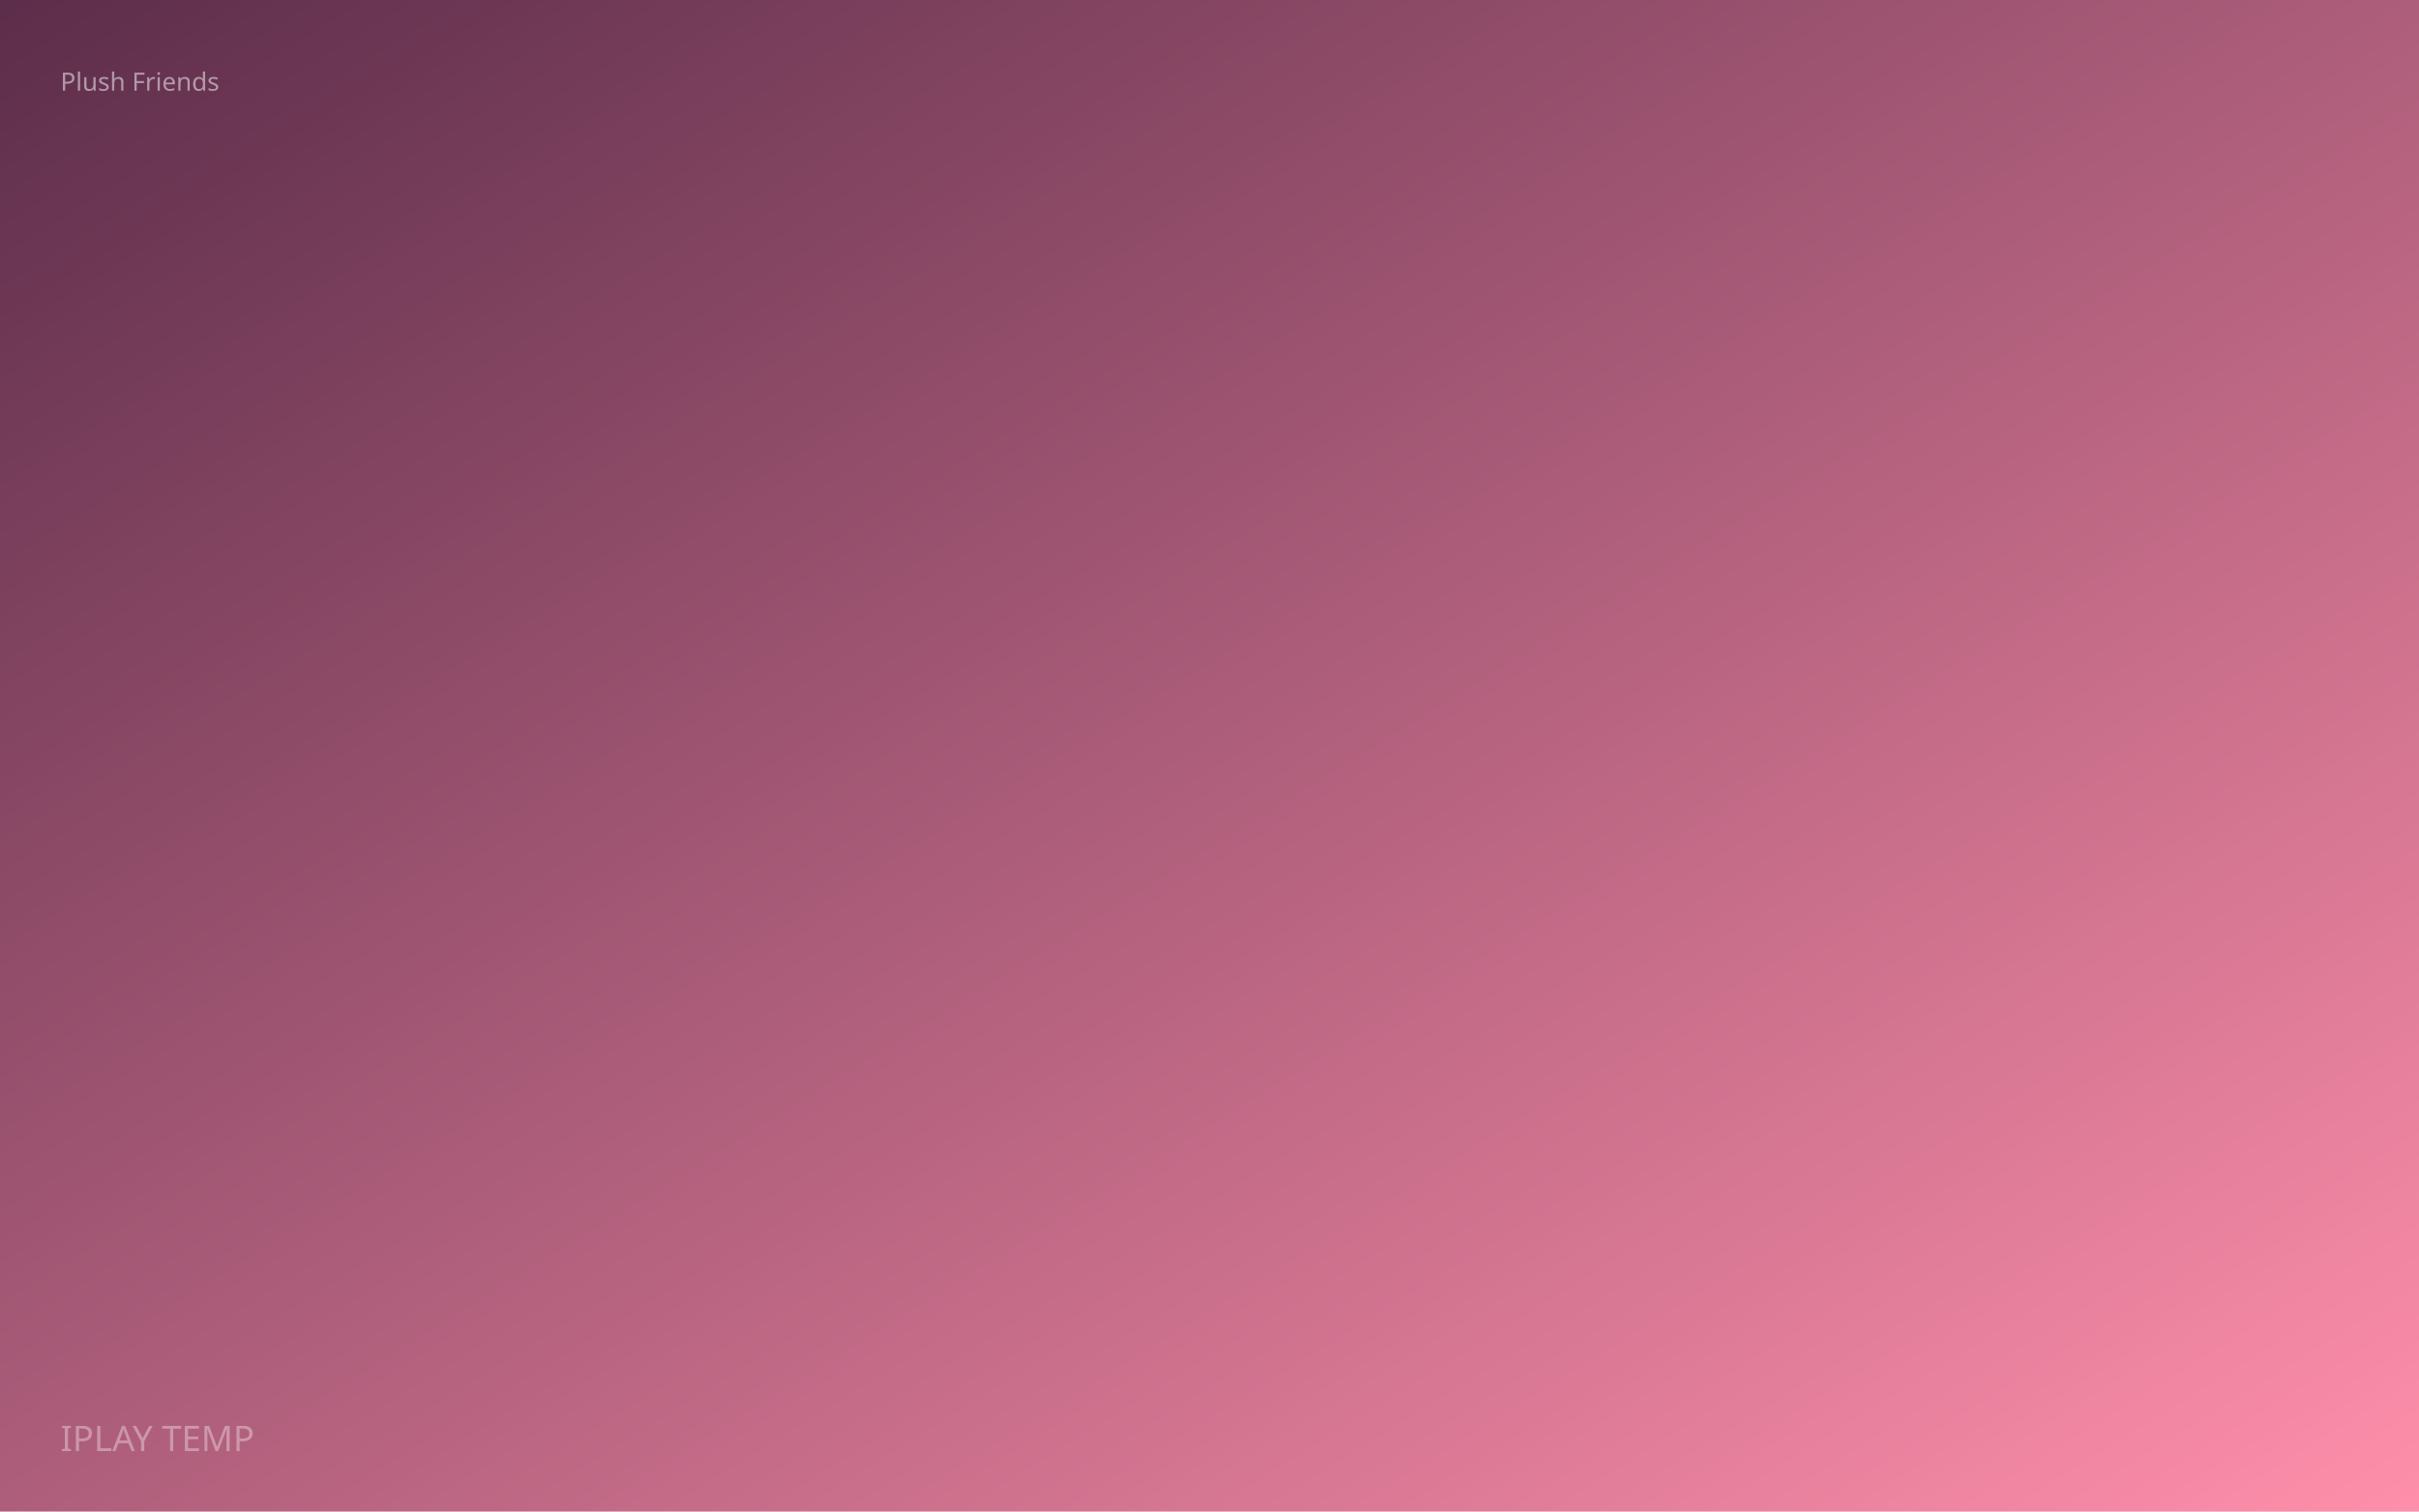
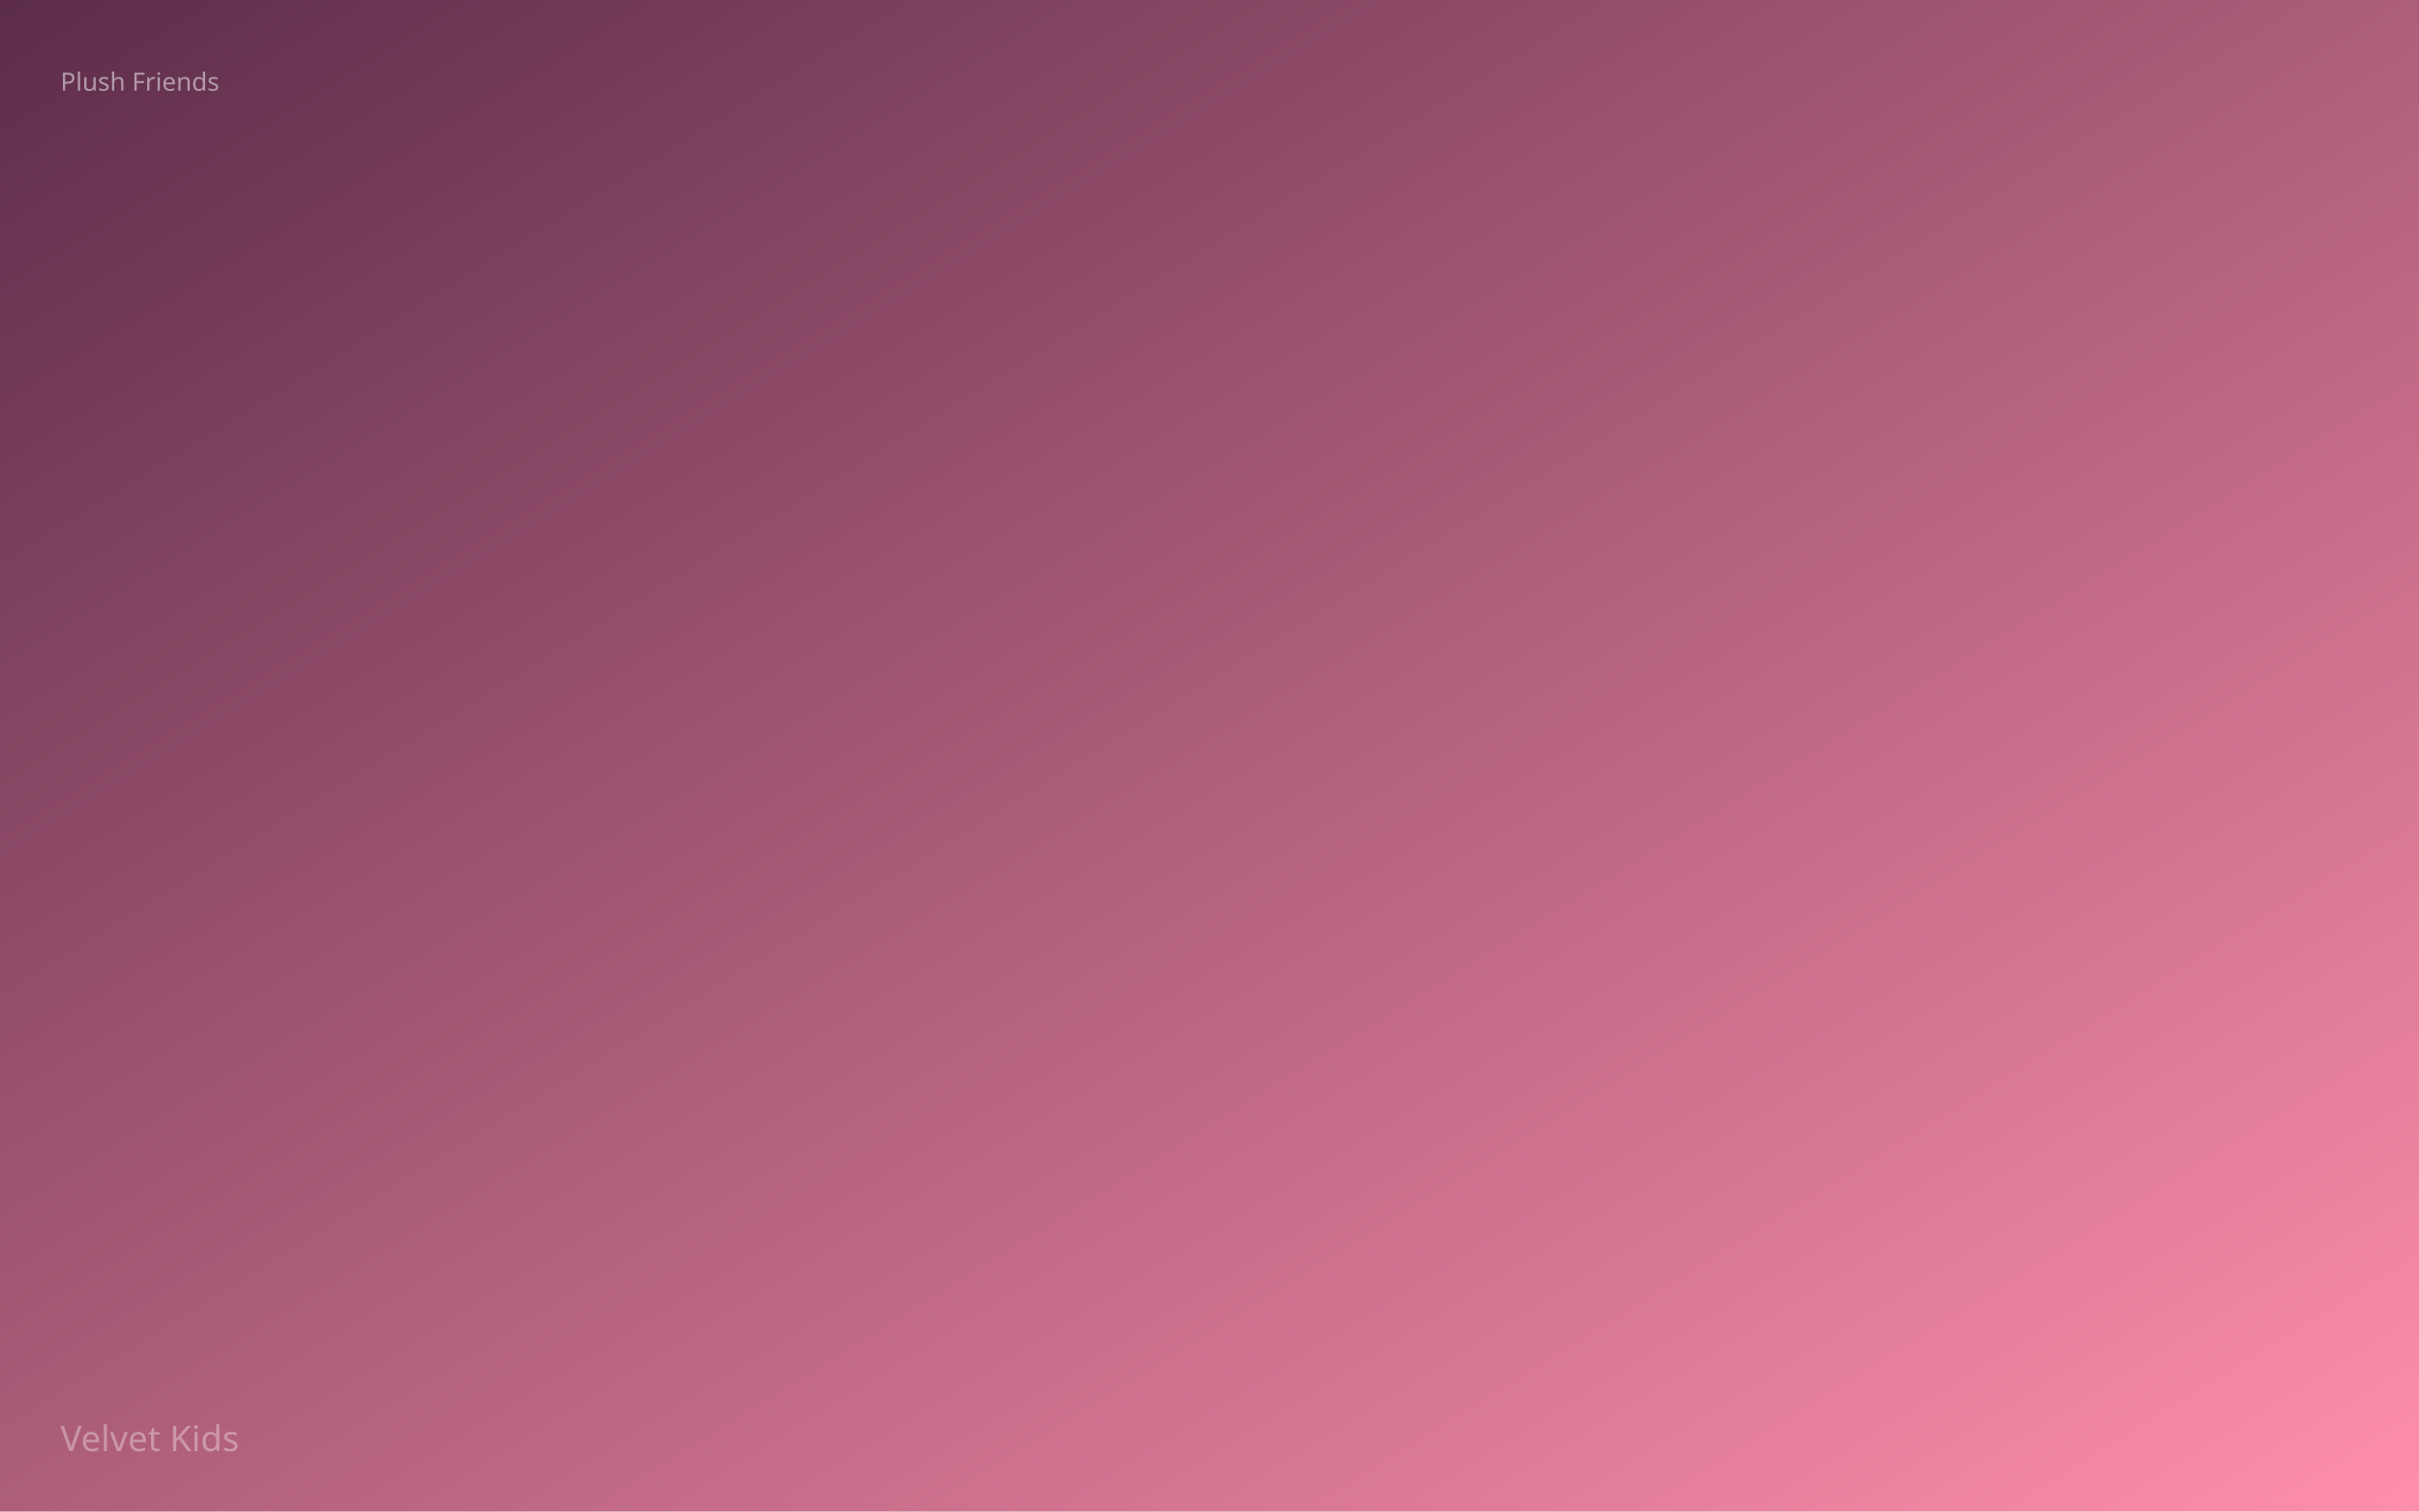
<svg xmlns="http://www.w3.org/2000/svg" width="1920" height="1200" viewBox="0 0 1920 1200" role="img" aria-label="Plush Friends">
  <defs>
    <linearGradient id="bg" x1="0%" y1="0%" x2="100%" y2="100%">
      <stop offset="0%" stop-color="#5c2d4a" />
      <stop offset="100%" stop-color="#ff8fab" />
    </linearGradient>
  </defs>
  <rect width="100%" height="100%" fill="url(#bg)" />
-   <text x="48" y="1152" fill="#ffffff" font-family="system-ui,sans-serif" font-size="28" opacity="0.35">IPLAY TEMP</text>
+   <text x="48" y="1152" fill="#ffffff" font-family="system-ui,sans-serif" font-size="28" opacity="0.35">Velvet Kids</text>
  <text x="48" y="72" fill="#ffffff" font-family="system-ui,sans-serif" font-size="20" opacity="0.5">Plush Friends</text>
</svg>
